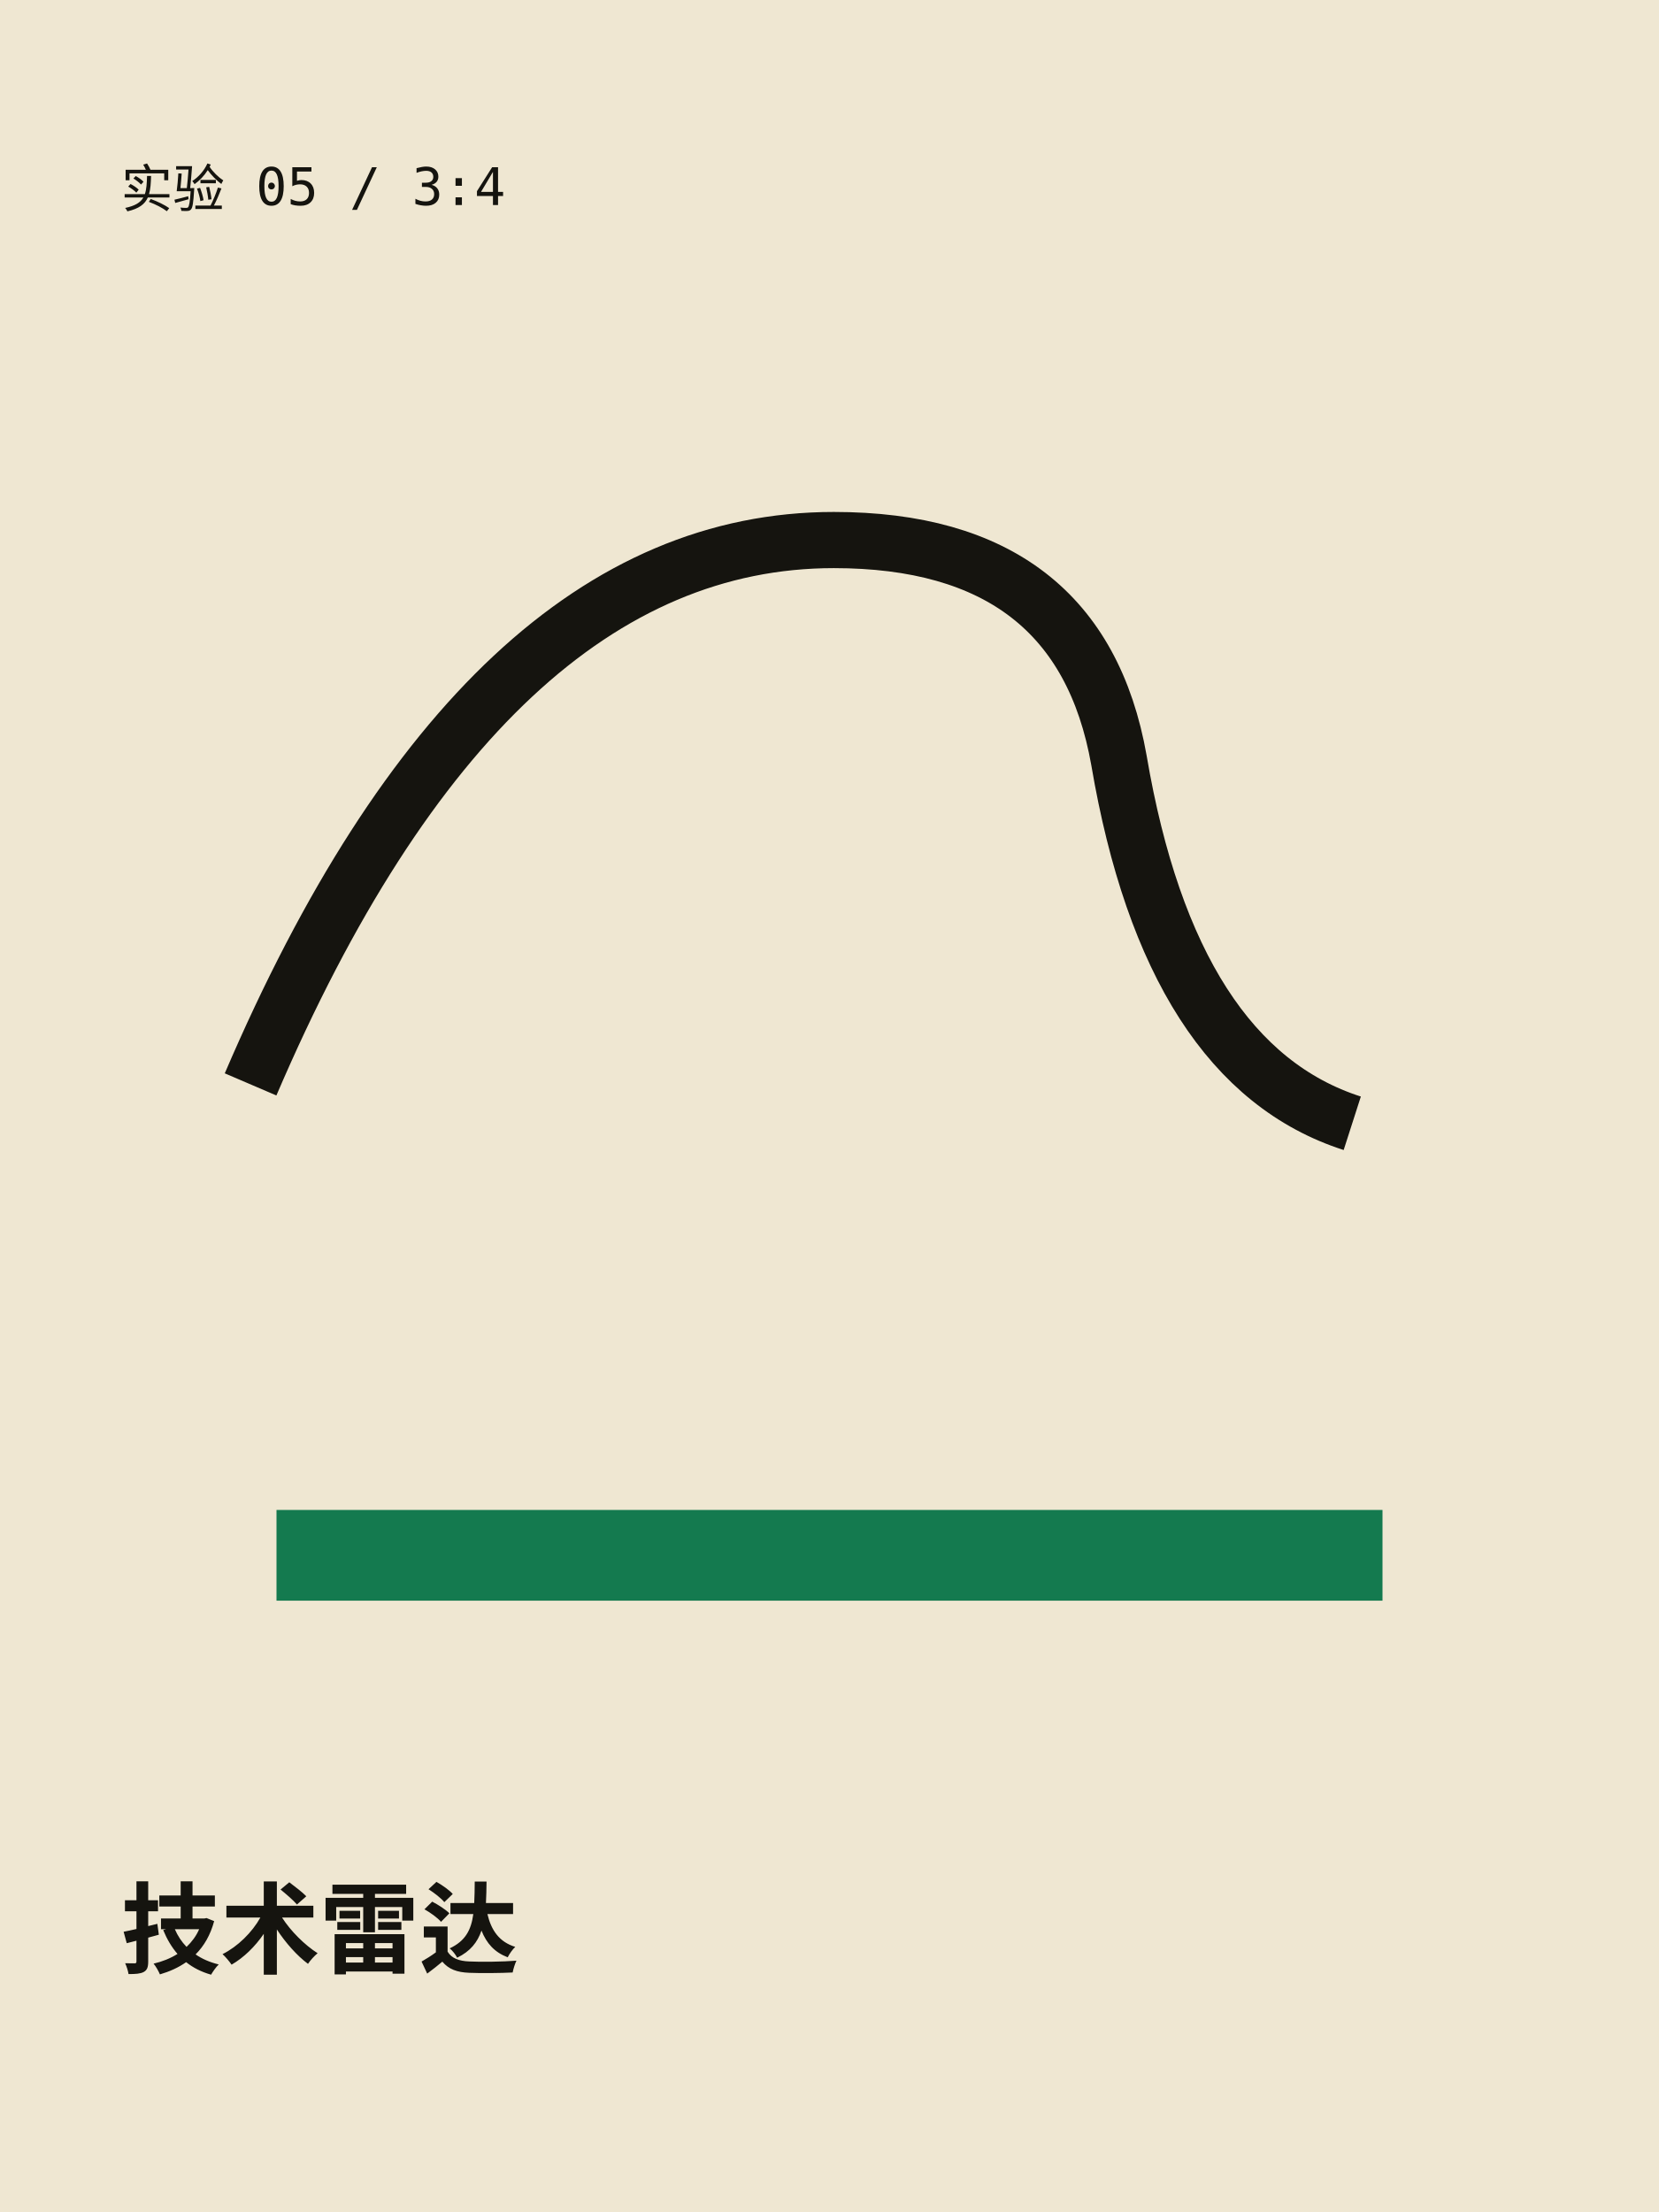
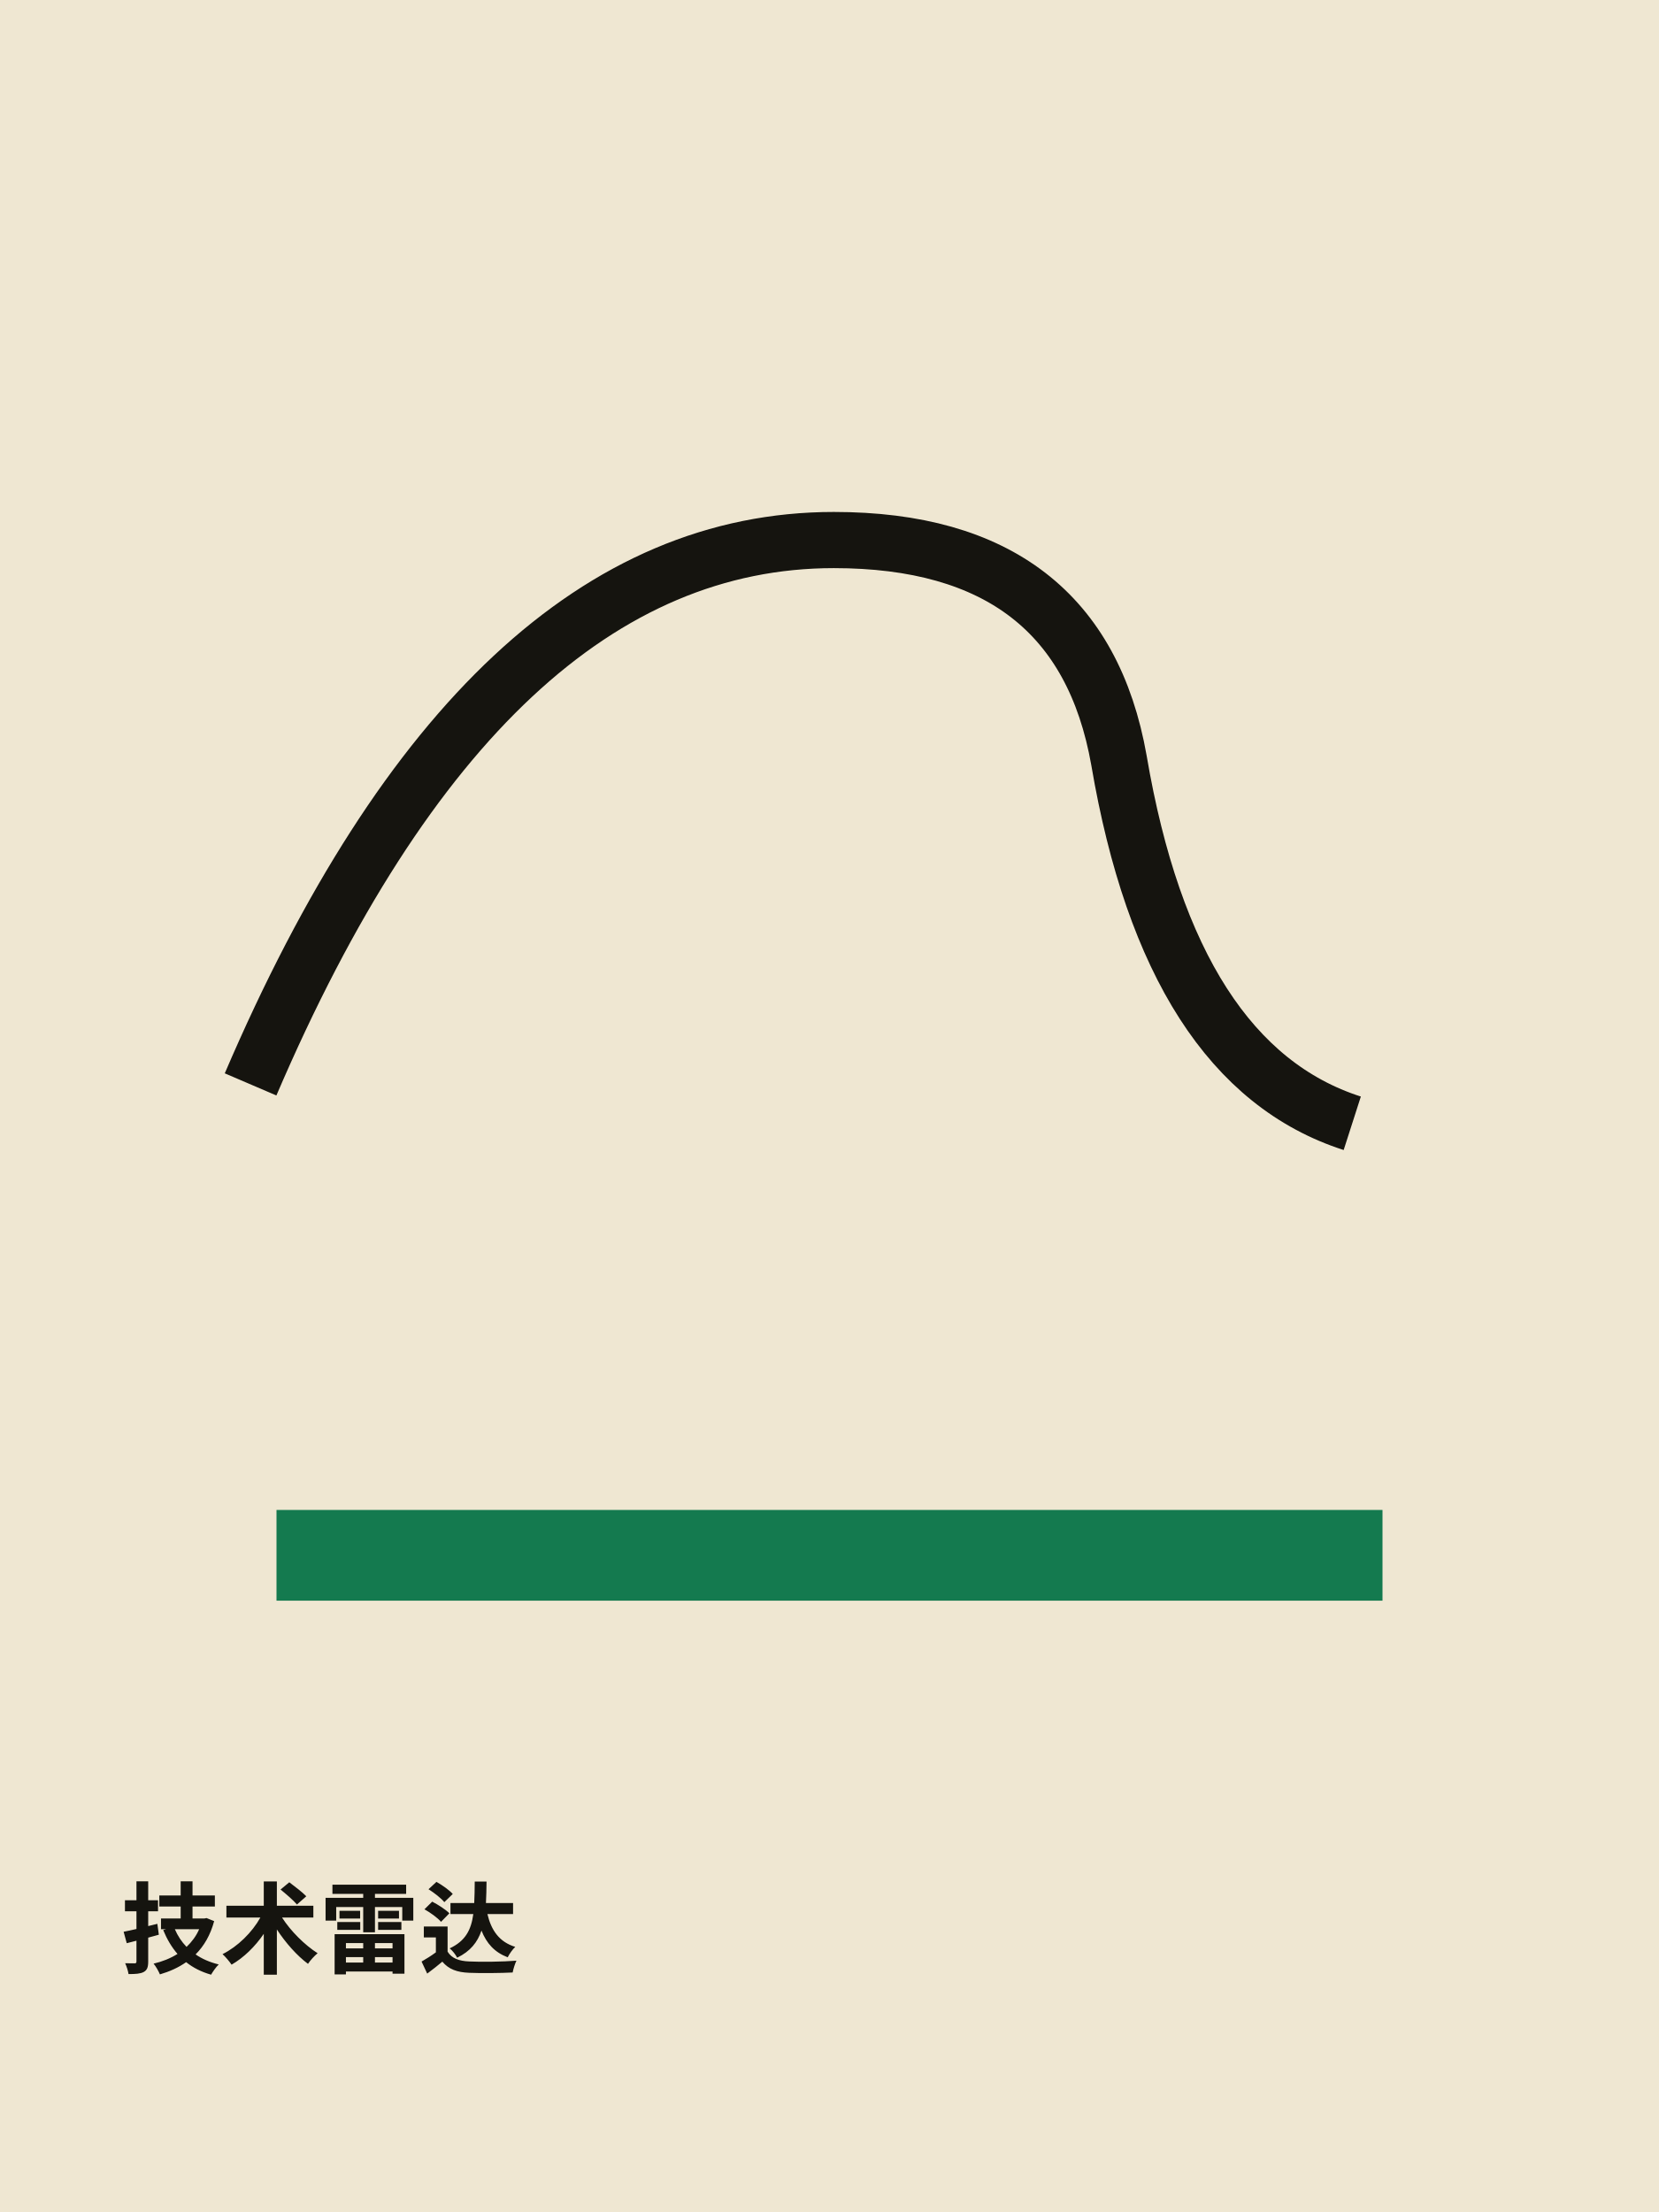
- <svg xmlns="http://www.w3.org/2000/svg" viewBox="0 0 768 1024" role="img" aria-label="技术雷达占位拼贴">
+ <svg xmlns="http://www.w3.org/2000/svg" viewBox="0 0 768 1024" role="img">
  <rect width="768" height="1024" fill="#efe7d2" />
  <path d="M116 502c72-168 162-252 270-252 76 0 120 34 132 102 16 94 52 150 108 168" fill="none" stroke="#15140f" stroke-width="26" />
  <path d="M128 720h512" stroke="#147a4f" stroke-width="42" />
-   <text x="56" y="96" font-family="JetBrains Mono, monospace" font-size="24" fill="#15140f">实验 05 / 3:4</text>
  <text x="56" y="910" font-family="Inter, sans-serif" font-size="46" font-weight="800" fill="#15140f">技术雷达</text>
</svg>
